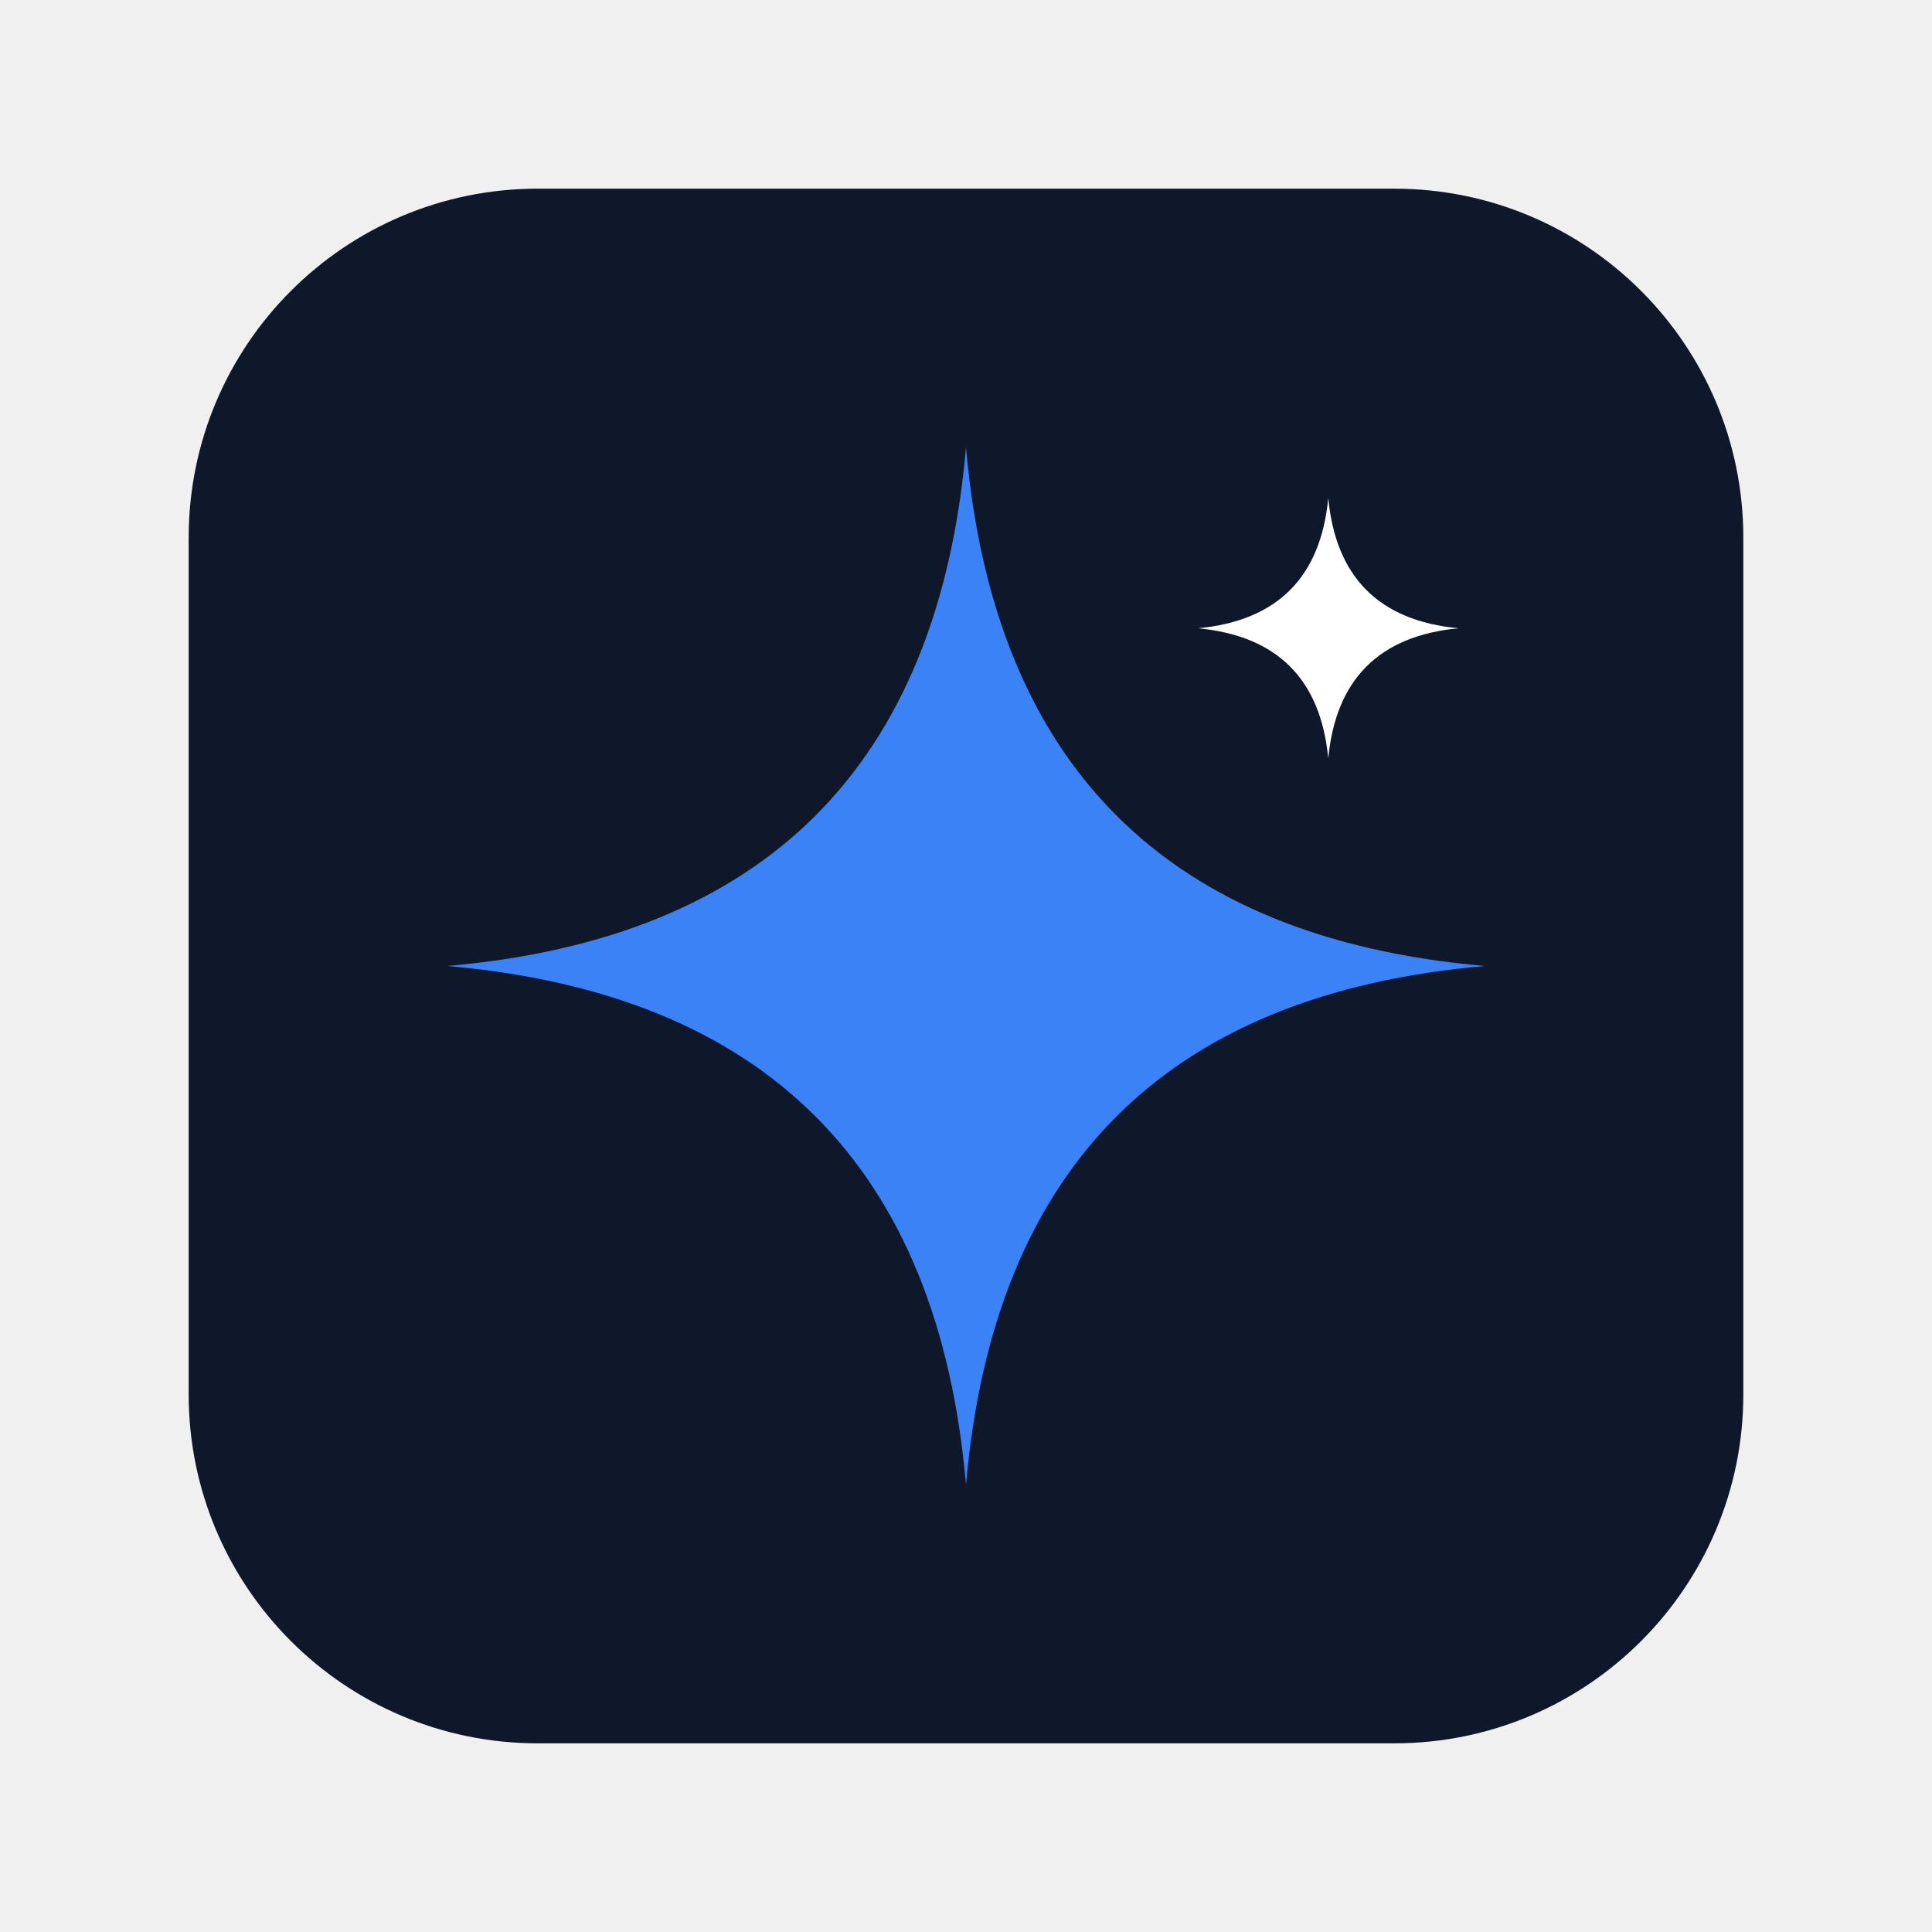
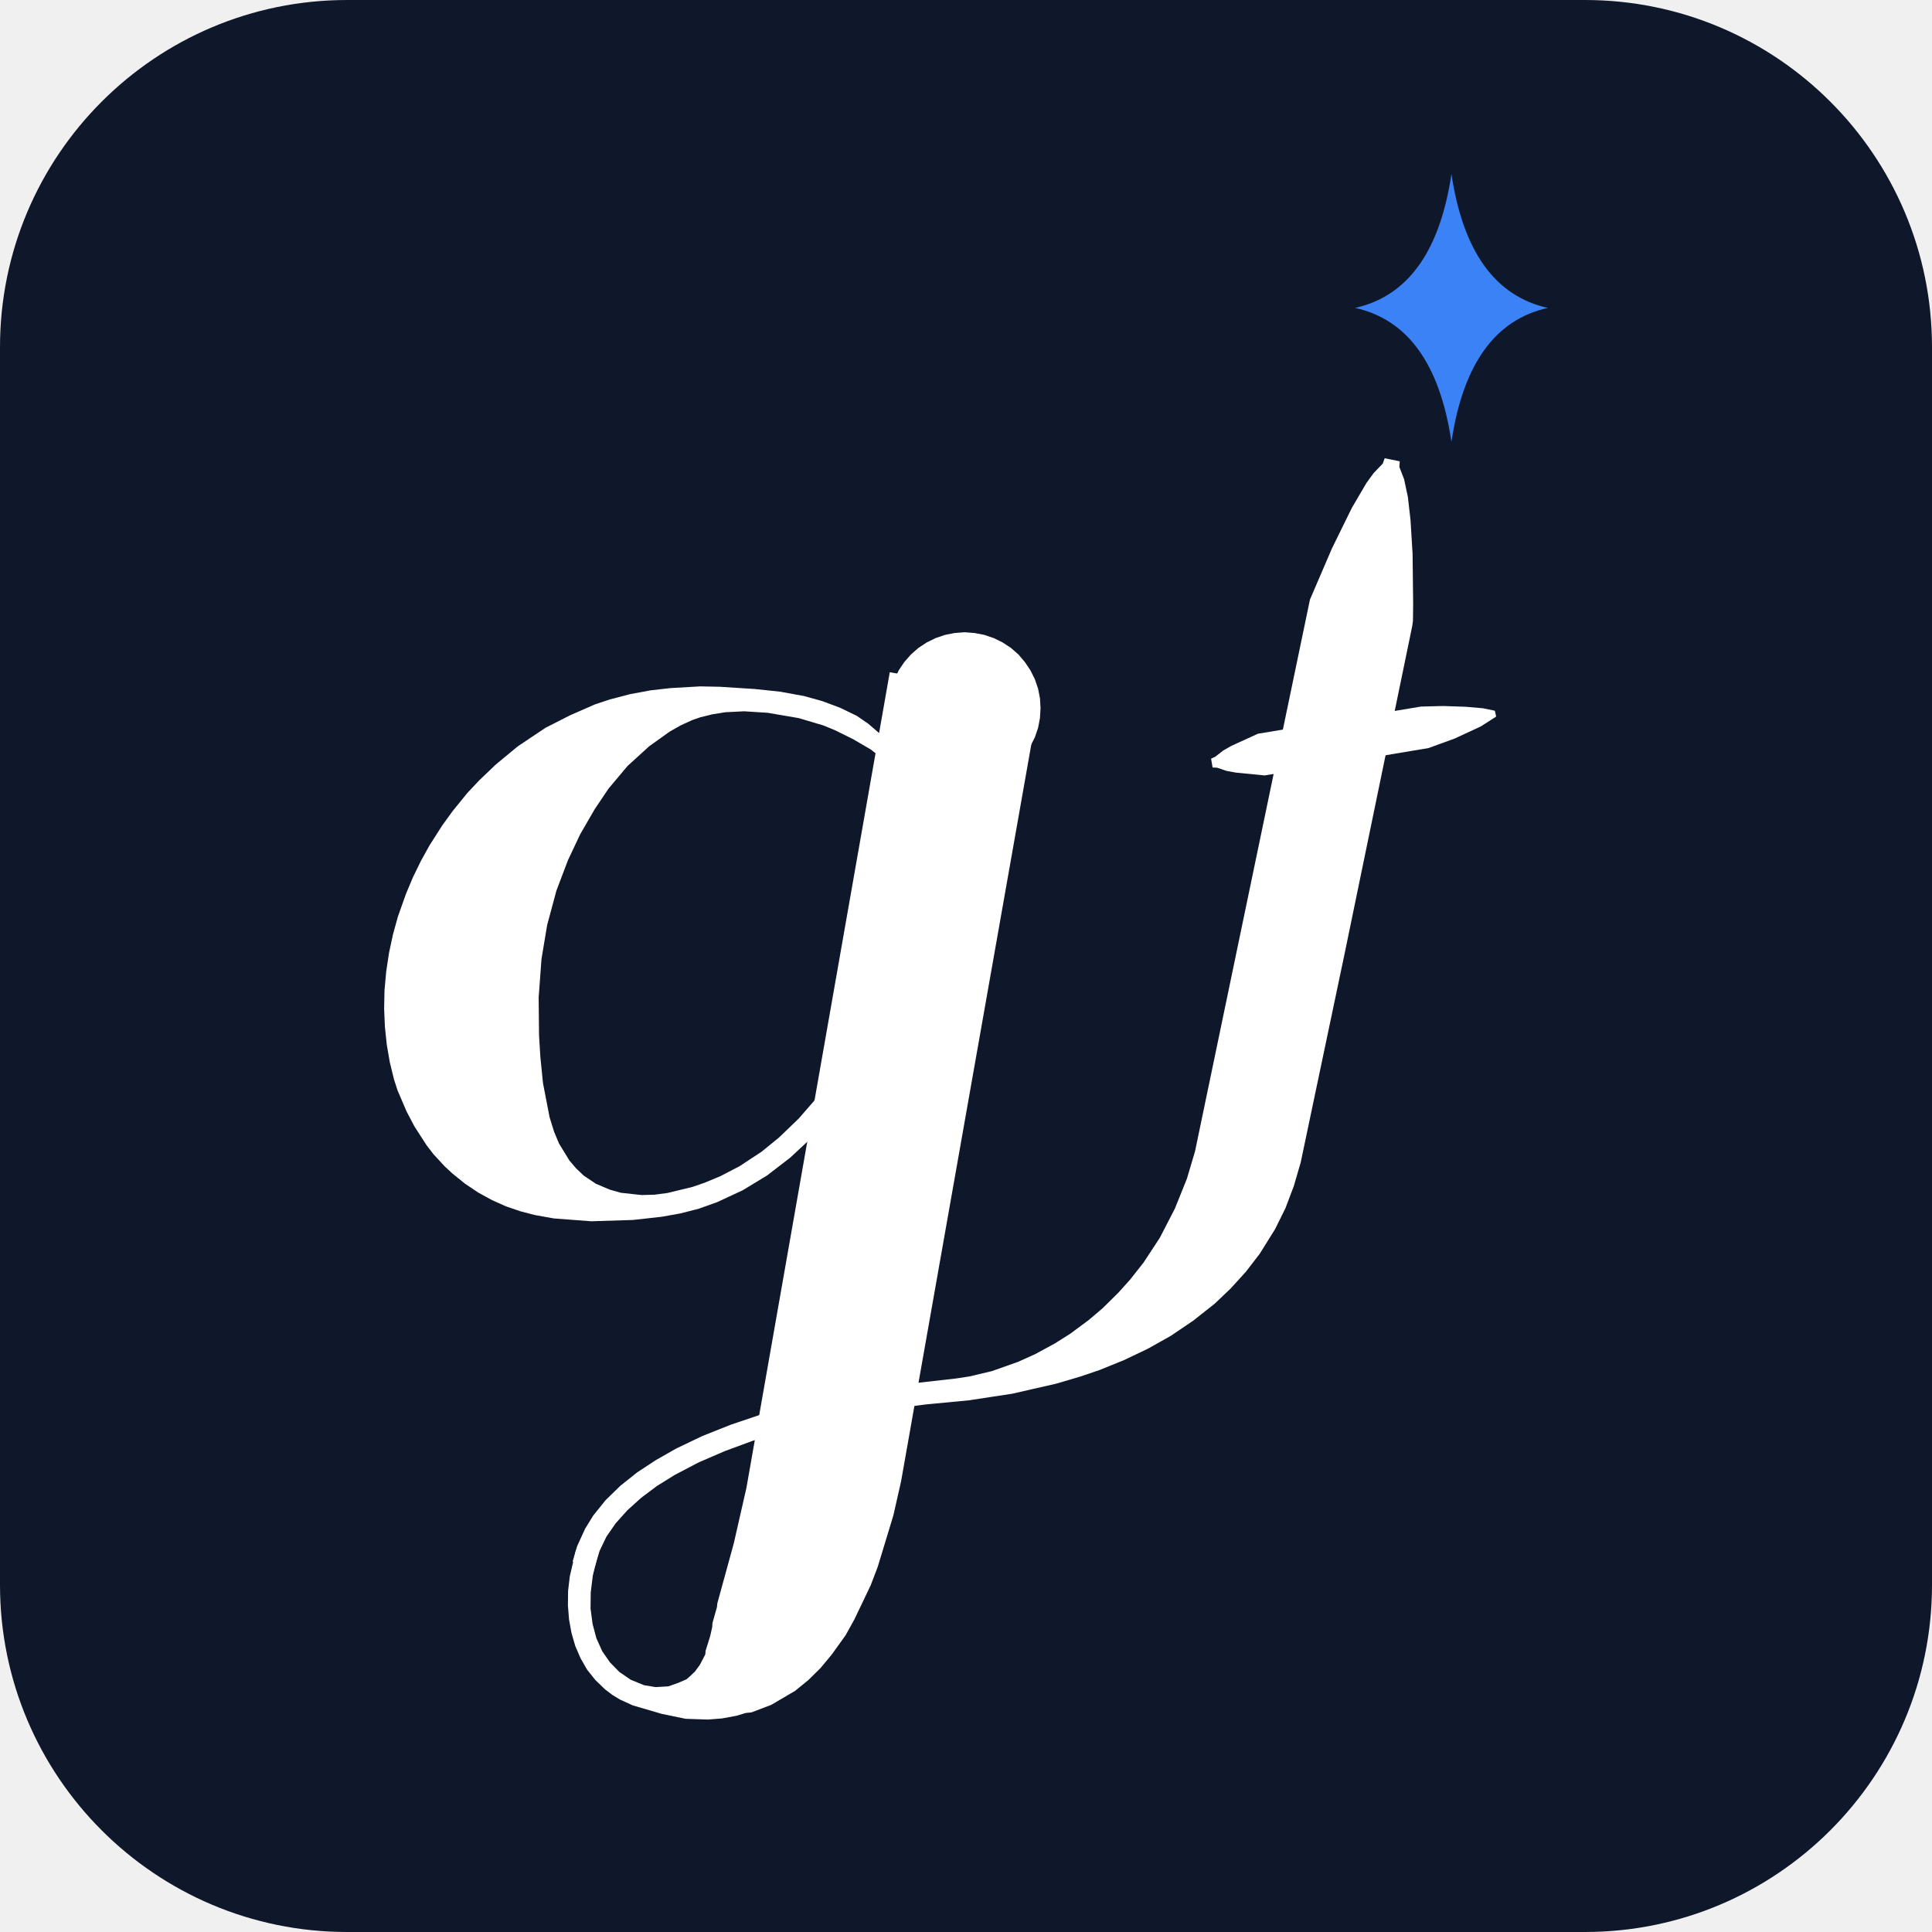
- <svg xmlns="http://www.w3.org/2000/svg" viewBox="0 0 1024 1024">
-   <rect x="100" y="100" width="824" height="824" rx="185" fill="#0f172a" />
-   <path d="M512 237 Q534 490 787 512 Q534 534 512 787 Q490 534 237 512 Q490 490 512 237Z" fill="#3b82f6" />
-   <path d="M704 264 Q710 327 773 333 Q710 339 704 402 Q698 339 635 333 Q698 327 704 264Z" fill="#ffffff" />
+ <svg xmlns="http://www.w3.org/2000/svg" viewBox="0 0 1024 1024" width="1024" height="1024" role="img">
+   <rect x="0" y="0" width="1024" height="1024" rx="184" fill="#0f172a" />
+   <path fill="#ffffff" d="M484.5 414.9L479.8 405.8L477.2 401.5L472.7 395.5L465.8 388.4L460.2 383.6L454.1 379.4L445.2 375.1L435.8 371.6L426.1 368.9L413.4 366.6L400.2 365.2L381.5 364.0L371.1 363.8L355.4 364.7L344.8 365.9L334.0 367.9L323.3 370.7L315.2 373.4L302.2 379.1L289.2 385.7L274.4 395.6L262.8 405.2L254.0 413.6L247.7 420.3L239.9 429.9L234.4 437.5L227.7 448.0L223.1 456.3L218.9 464.9L215.2 473.7L210.9 485.8L208.3 495.2L206.2 505.0L204.7 514.9L203.8 524.8L203.6 534.5L204.0 544.2L205.0 553.7L206.6 563.0L208.8 572.0L210.7 577.9L215.5 589.1L219.7 597.1L226.1 607.0L229.7 611.7L235.6 618.1L239.8 622.0L246.5 627.4L253.5 632.1L260.8 636.1L268.2 639.4L275.8 642.0L283.5 644.0L293.6 645.8L313.4 647.3L335.5 646.6L350.8 644.9L360.8 643.1L370.5 640.6L380.0 637.2L393.6 630.9L406.6 623.0L418.8 613.6L430.2 603.0L440.7 591.1L450.3 578.2L458.8 564.3L466.4 549.5L473.7 531.3L478.8 515.0L517.1 364.8L505.5 361.8L466.5 514.5L461.6 529.8L454.4 546.9L448.4 558.4L440.4 571.5L431.4 583.6L423.3 592.9L412.9 602.9L403.7 610.4L392.0 618.1L381.8 623.4L373.4 626.9L367.0 629.1L353.8 632.3L347.0 633.2L340.1 633.4L329.1 632.2L323.1 630.5L315.8 627.4L309.4 623.1L305.3 619.2L301.8 615.1L296.3 606.1L293.7 599.9L291.3 592.2L287.8 574.1L286.4 560.2L285.7 548.7L285.5 528.7L287.0 508.3L290.0 490.3L294.9 472.1L301.0 456.0L307.5 442.2L315.2 428.9L322.6 417.9L332.6 406.0L344.0 395.6L354.9 387.8L360.7 384.5L366.8 381.7L371.1 380.2L377.6 378.6L384.4 377.5L394.4 377.0L406.9 377.8L423.3 380.6L436.4 384.5L442.5 387.0L452.2 391.8L461.6 397.3L472.2 405.7L481.0 414.1L482.3 416.3Z" />
+   <path fill="#ffffff" d="M551.5 375.4L551.2 380.6L550.2 385.8L548.5 390.8L546.1 395.5L543.2 399.9L539.8 403.8L535.8 407.3L531.4 410.2L526.7 412.6L521.7 414.3L516.5 415.3L511.3 415.6L506.0 415.3L500.9 414.3L495.9 412.6L491.2 410.2L486.8 407.3L482.8 403.8L479.3 399.9L476.4 395.5L474.1 390.8L472.4 385.8L471.4 380.6L471.0 375.4L471.4 370.1L472.4 365.0L474.1 360.0L476.4 355.2L479.3 350.9L482.8 346.9L486.8 343.4L491.2 340.5L495.9 338.2L500.9 336.5L506.0 335.5L511.3 335.1L516.5 335.5L521.7 336.5L526.7 338.2L531.4 340.5L535.8 343.4L539.8 346.9L543.2 350.9L546.1 355.2L548.5 360.0L550.2 365.0L551.2 370.1Z" />
+   <path fill="#ffffff" d="M471.6 356.3L395.6 788.7L388.9 818.1L380.2 849.8L380.0 851.8L377.6 860.3L377.5 862.3L376.4 867.2L374.0 874.9L373.8 876.9L371.0 882.3L368.3 886.0L365.0 889.1L363.8 890.1L359.6 891.9L354.3 893.8L347.5 894.2L341.4 893.2L334.3 890.3L328.3 886.2L323.3 881.1L319.2 875.2L316.1 868.3L314.1 860.8L313.0 852.6L313.1 844.0L314.2 835.1L316.7 825.0L305.3 821.4L302.0 835.5L301.1 843.2L301.0 850.8L301.6 858.3L302.9 865.5L304.9 872.4L307.7 878.9L311.2 885.0L315.6 890.5L320.7 895.4L324.5 898.3L328.6 900.8L335.4 903.9L350.8 908.4L363.4 911.0L375.2 911.4L382.7 910.8L390.3 909.4L395.3 907.9L398.3 907.6L408.8 903.6L421.4 896.2L428.4 890.5L434.9 884.1L440.8 877.0L448.2 866.7L452.9 858.2L461.5 840.2L465.2 830.5L473.5 803.2L477.6 785.1L550.9 370.3Z" />
+   <path fill="#ffffff" d="M315.2 830.6L317.8 822.0L321.4 814.5L326.3 807.4L332.5 800.5L339.8 793.9L348.2 787.6L357.7 781.7L370.3 775.1L384.2 769.1L399.1 763.6L415.0 758.7L434.4 753.8L451.7 750.2L469.4 747.2L490.5 744.4L513.5 742.2L536.5 738.7L559.7 733.4L572.6 729.6L582.9 726.1L595.7 720.9L608.3 714.9L620.6 708.0L632.4 700.0L643.8 691.0L652.3 682.9L660.3 674.1L667.7 664.5L675.8 651.5L681.3 640.4L685.8 628.5L689.4 616.1L712.6 505.8L748.5 331.9L748.9 329.0L749.0 320.2L748.7 293.6L747.6 275.6L746.2 263.4L744.2 254.0L741.7 247.5L741.9 244.5L733.9 242.9L732.9 245.7L728.1 250.7L724.3 255.9L716.5 269.2L705.9 290.8L694.3 317.8L633.4 610.2L629.1 624.7L622.7 640.6L614.7 656.1L606.1 669.2L599.0 678.2L592.8 685.1L584.4 693.4L577.1 699.6L567.4 706.8L559.2 712.0L548.5 717.8L539.6 721.8L525.8 726.7L514.0 729.5L506.9 730.6L476.9 734.0L461.6 736.3L440.5 740.2L423.0 744.2L403.4 749.7L387.4 755.1L372.3 761.1L358.3 767.8L347.6 773.9L337.7 780.4L328.8 787.5L321.0 795.1L314.4 803.3L310.1 810.3L305.9 819.5L303.5 827.7Z" />
+   <path fill="#ffffff" d="M642.7 406.8L645.1 406.9L650.1 408.6L655.1 409.5L670.3 411.0L757.1 396.5L771.1 391.4L784.9 385.0L793.0 379.8L792.3 376.7L786.0 375.4L776.8 374.6L764.9 374.2L753.1 374.5L666.7 388.9L652.7 395.3L648.3 397.8L644.1 401.1L641.9 402.1Z" />
+   <path fill="#3b82f6" d="M769.3 92.2Q778.5 153.9 820.4 163.2Q778.5 172.4 769.3 234.2Q760.1 172.4 718.2 163.2Q760.1 153.9 769.3 92.2Z" />
</svg>
